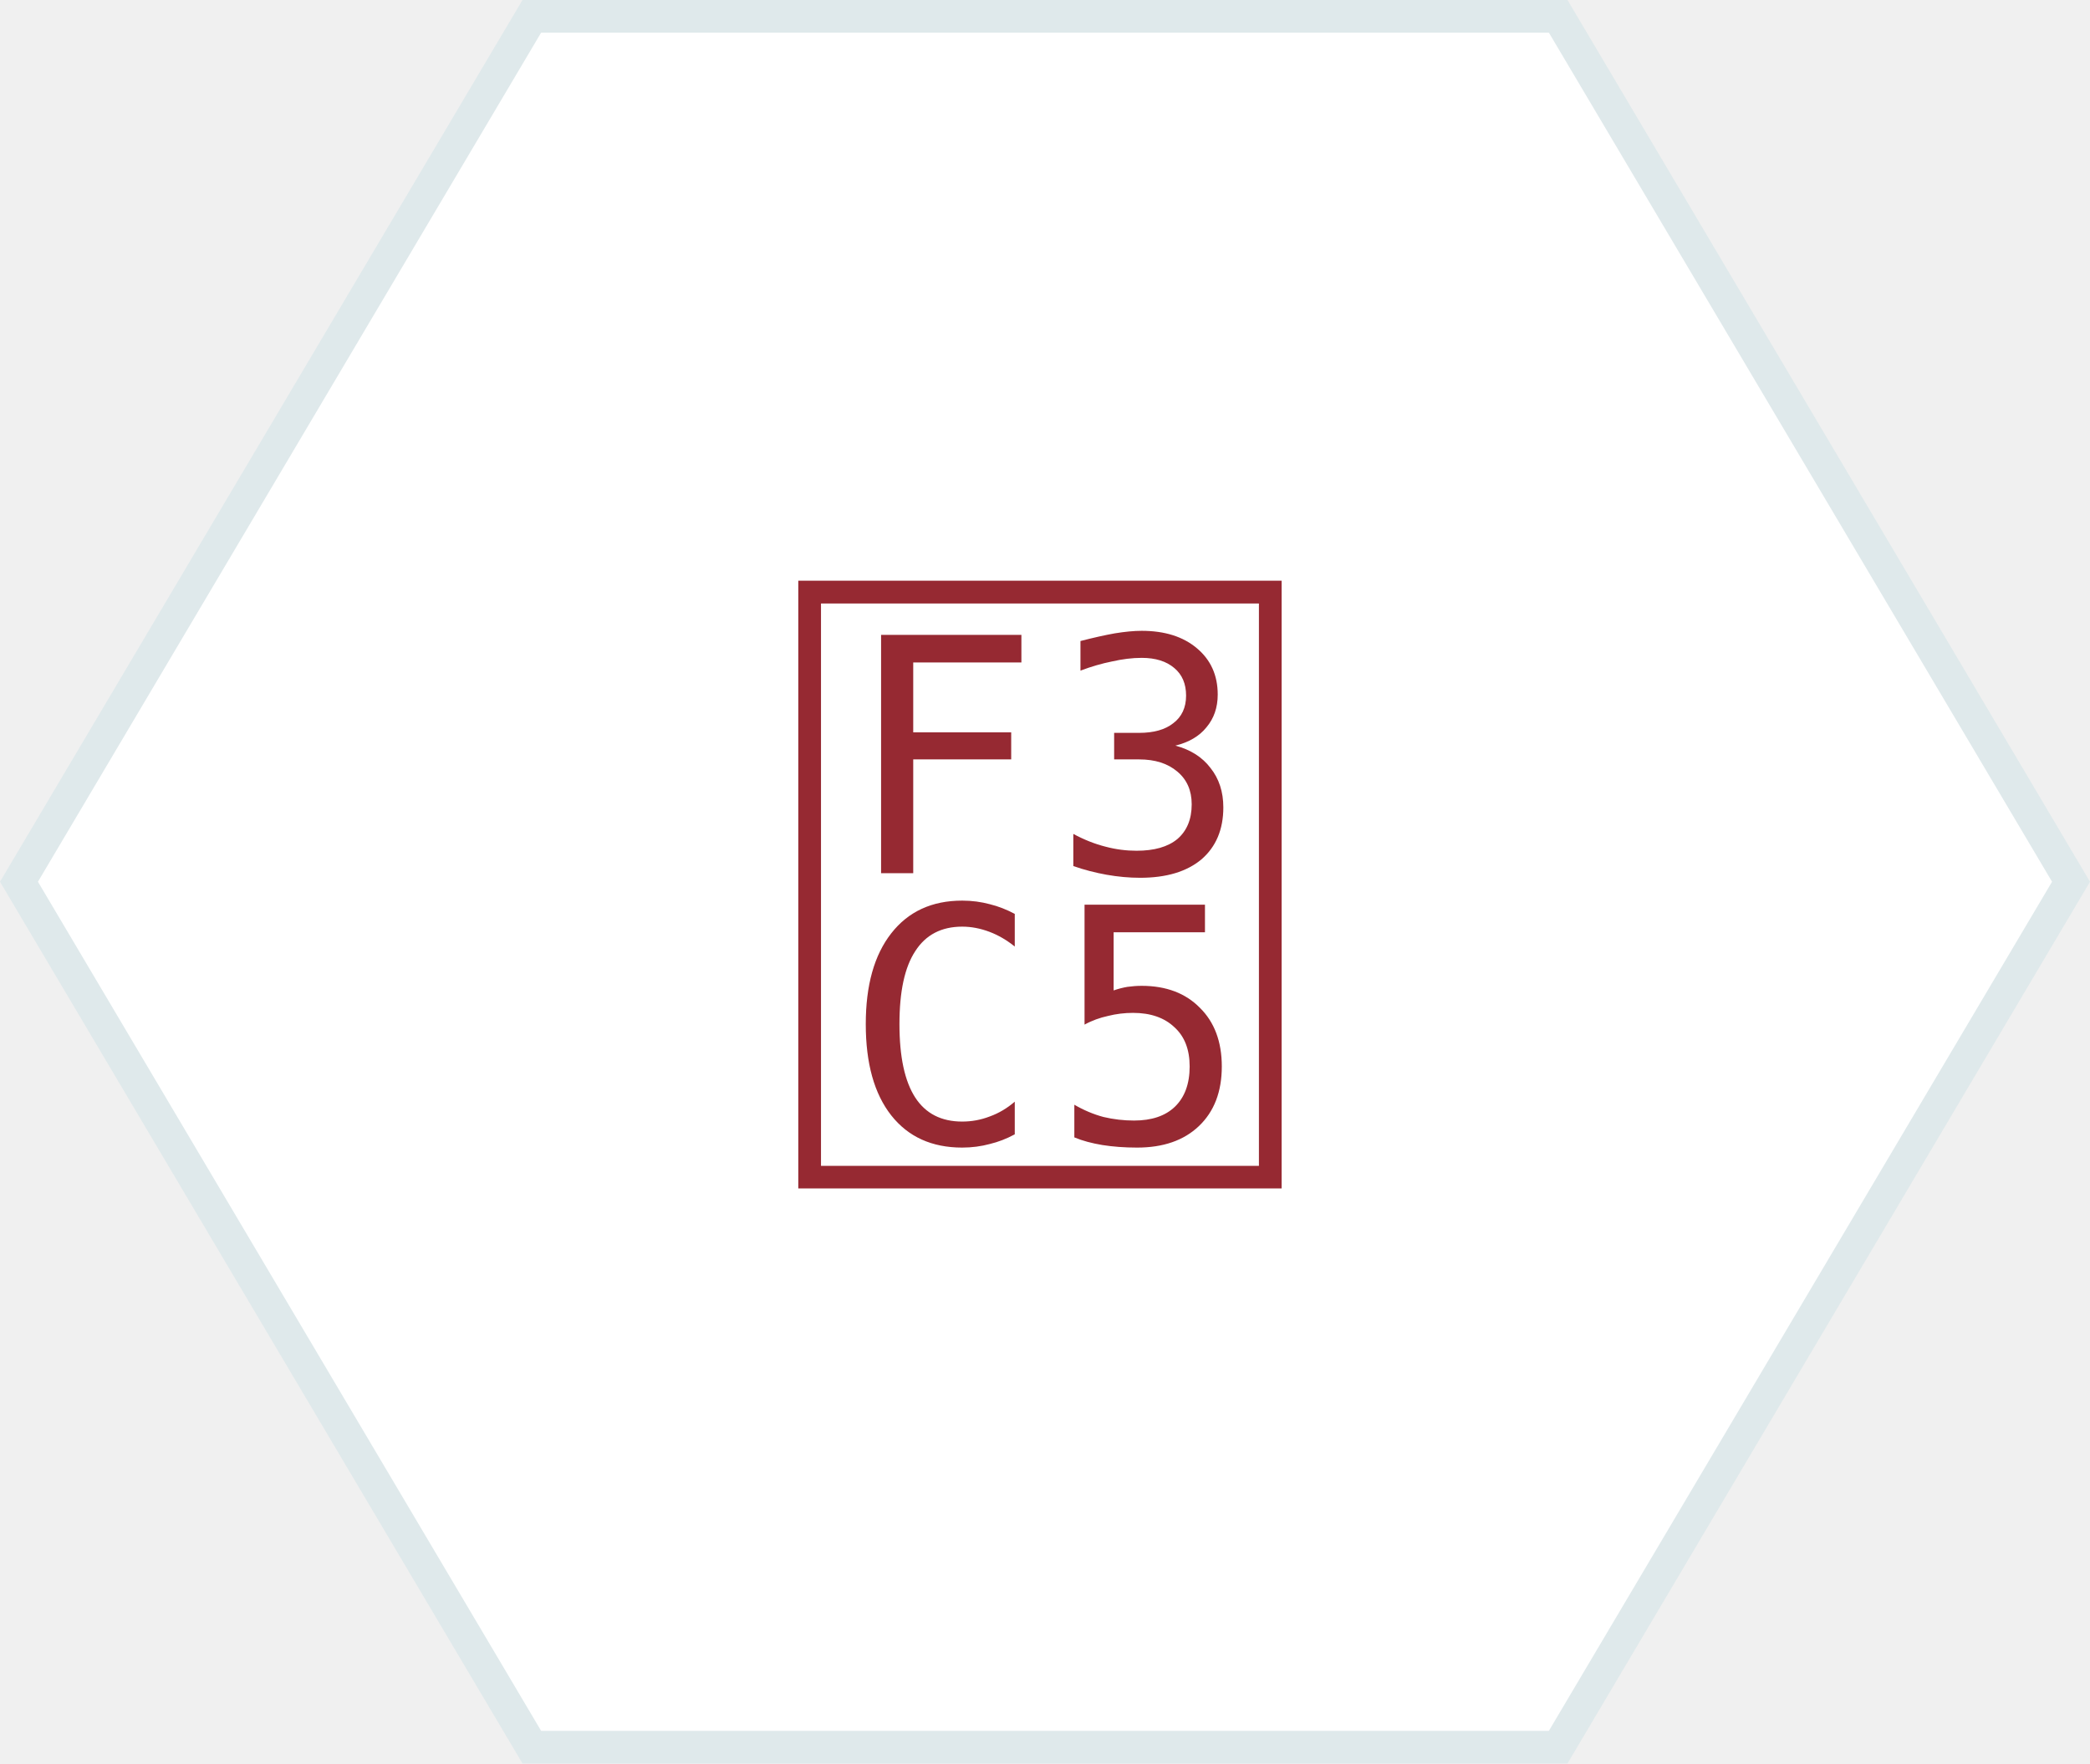
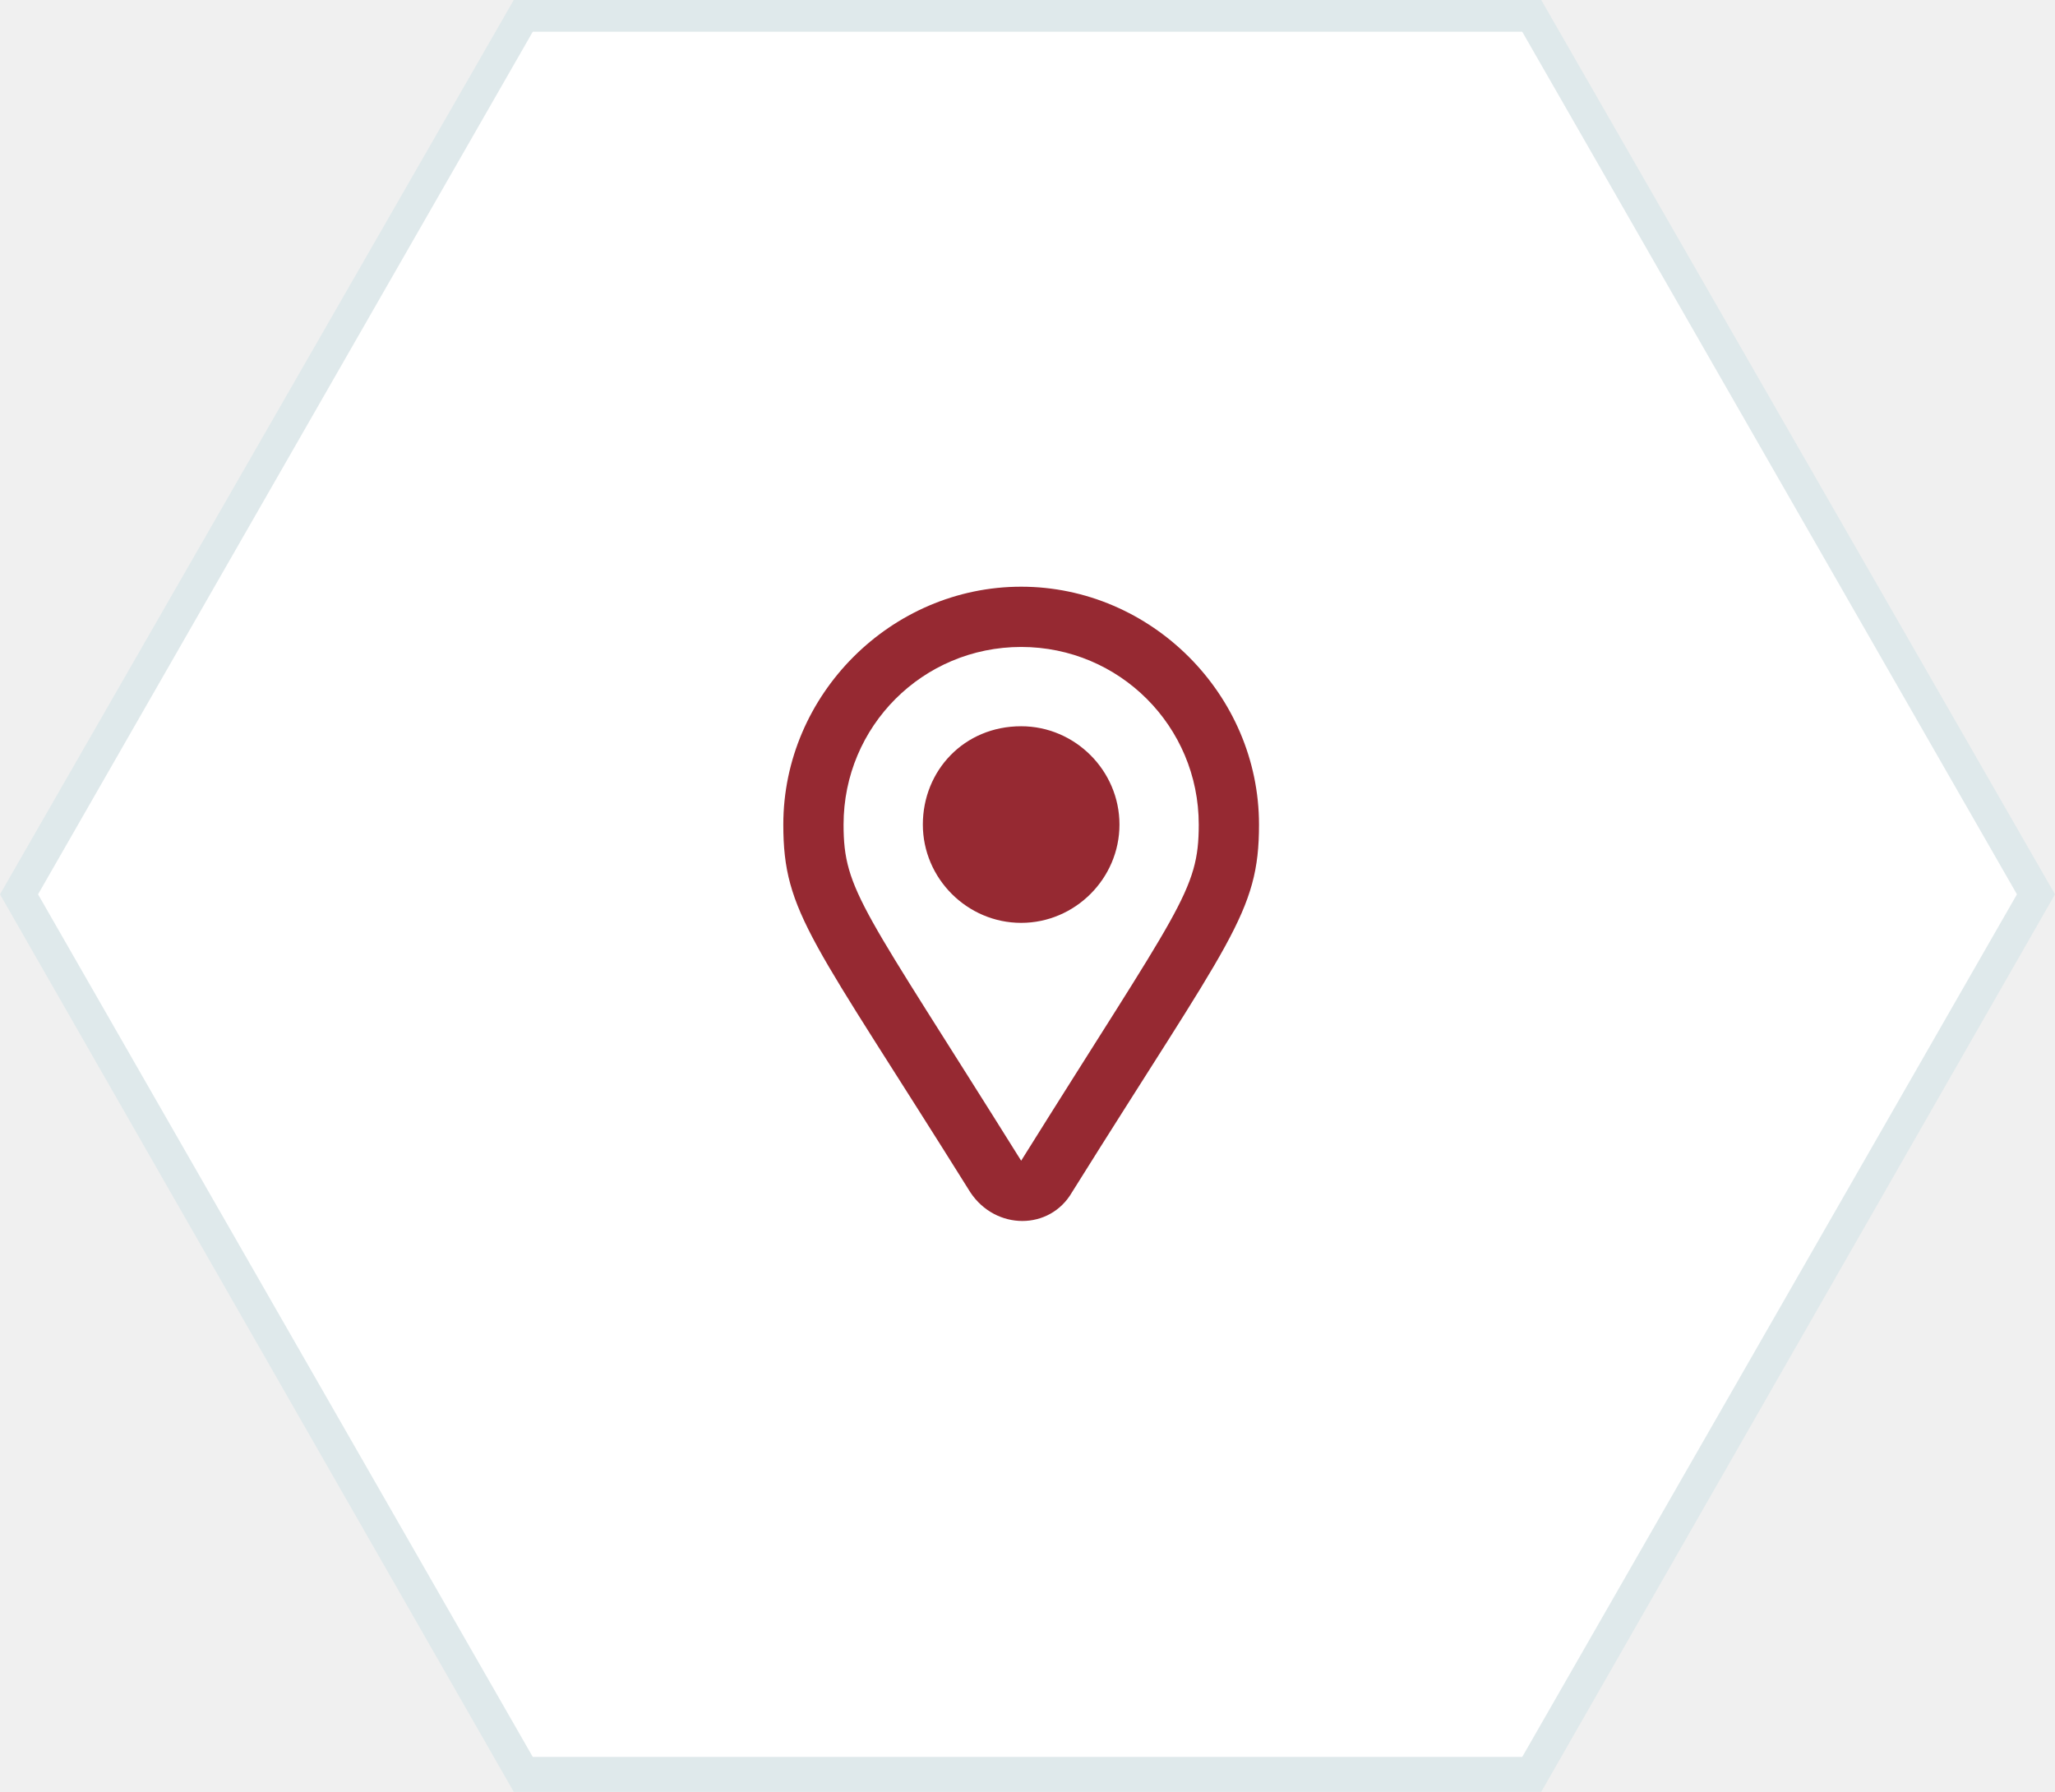
- <svg xmlns="http://www.w3.org/2000/svg" width="64" height="54" viewBox="0 0 64 54">
-   <g id="icon-contacts" transform="translate(0.034 -187)">
-     <g id="Polygon_17" data-name="Polygon 17" transform="translate(-0.034 187)" fill="#fff">
-       <path d="M 47.715 53.5 L 16.285 53.5 L 0.581 27 L 16.285 0.5 L 47.715 0.5 L 63.419 27 L 47.715 53.5 Z" stroke="none" />
-       <path d="M 16.57 1 L 1.162 27 L 16.57 53 L 47.43 53 L 62.838 27 L 47.43 1 L 16.57 1 M 16 0 L 48 0 L 64 27 L 48 54 L 16 54 L 0 27 L 16 0 Z" stroke="none" fill="#dfe9eb" />
-     </g>
-     <text id="_" data-name="" transform="translate(31.966 222)" fill="#962932" font-size="22" font-family="FontAwesome5Pro-Regular, 'Font Awesome 5 Pro'">
-       <tspan x="-8.25" y="0"></tspan>
-     </text>
+ <svg xmlns="http://www.w3.org/2000/svg" version="1.1" id="Слой_1" x="0px" y="0px" viewBox="0 0 64.8 56.5" style="enable-background:new 0 0 64.8 56.5;" xml:space="preserve">
+   <style type="text/css">
+ 	.st0{fill:#FFFFFF;}
+ 	.st1{fill:#DFE9EB;}
+ 	.st2{enable-background:new    ;}
+ 	.st3{fill:#962932;}
+ </style>
+   <path class="st0" d="M48.3,56H16.5L0.6,28.2L16.5,0.5h31.8l15.9,27.7L48.3,56z" />
+   <path class="st1" d="M16.8,1L1.2,28.2l15.6,27.2H48l15.6-27.2L48,1H16.8 M16.2,0h32.4l16.2,28.2L48.6,56.5H16.2L0,28.2L16.2,0z" />
+   <g class="st2">
+     <path class="st3" d="M39.7,26c0,2.8-0.9,3.6-5.9,11.6c-0.7,1.2-2.4,1.2-3.2,0c-5-8-5.9-8.8-5.9-11.6c0-4.1,3.4-7.5,7.5-7.5   C36.3,18.5,39.7,21.9,39.7,26z M37.8,26c0-3.1-2.5-5.6-5.6-5.6s-5.6,2.5-5.6,5.6c0,2.1,0.6,2.6,5.6,10.6   C37.2,28.6,37.8,28.1,37.8,26z M32.2,22.9c1.7,0,3.1,1.4,3.1,3.1s-1.4,3.1-3.1,3.1c-1.7,0-3.1-1.4-3.1-3.1S30.4,22.9,32.2,22.9z" />
  </g>
</svg>
